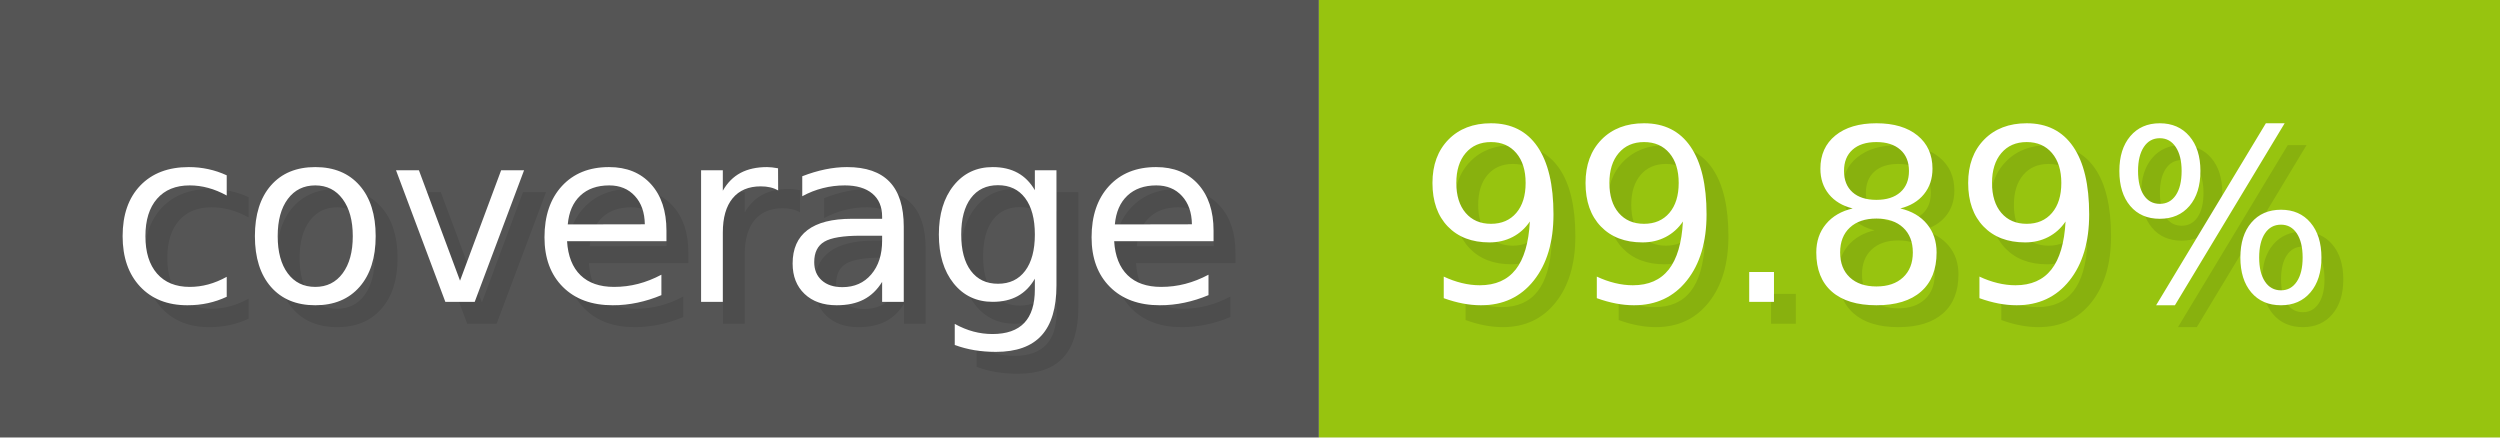
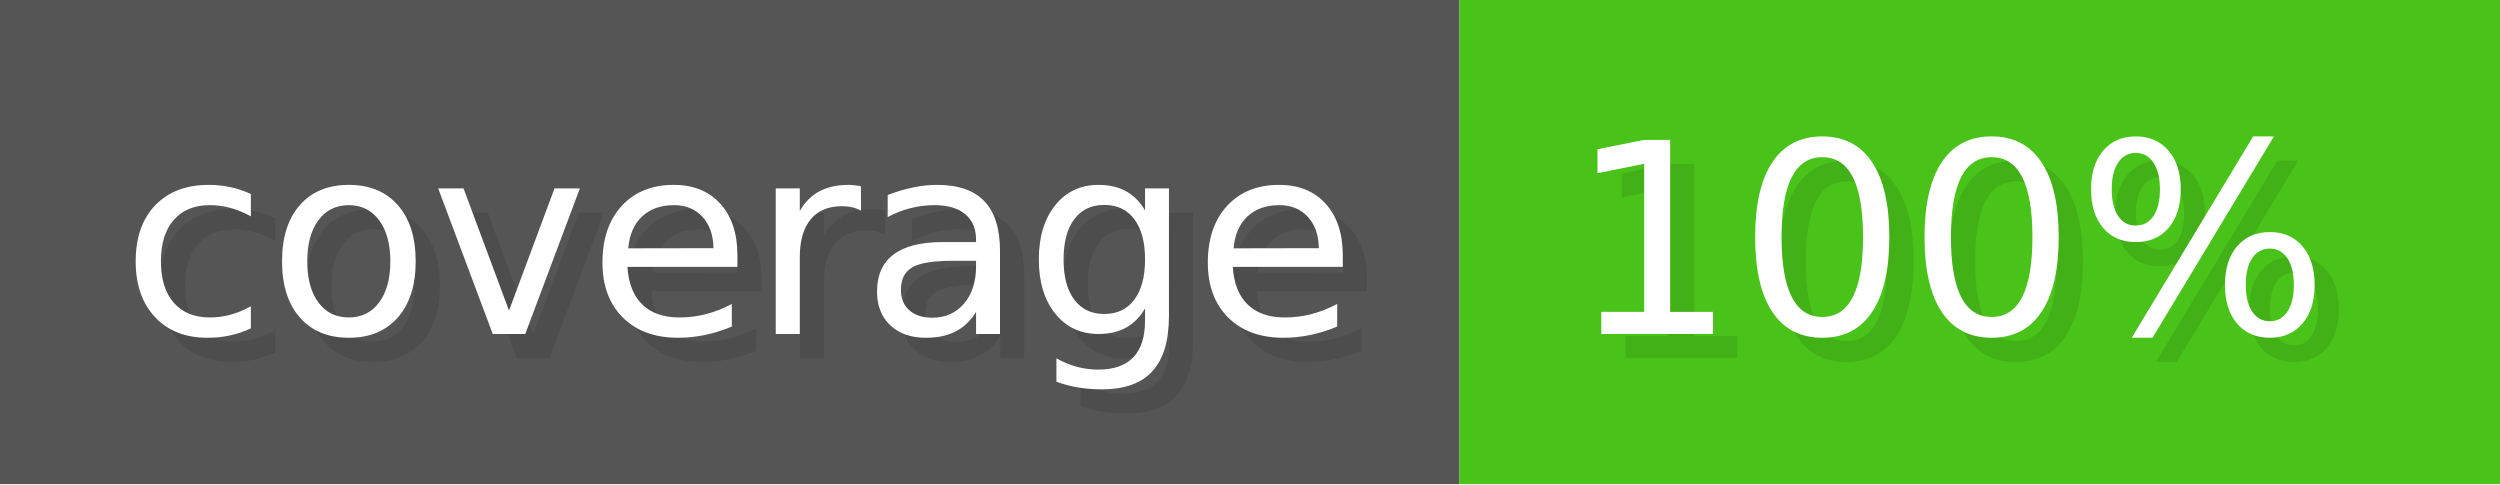
- <svg xmlns="http://www.w3.org/2000/svg" width="114.3" height="20" viewBox="0 0 1143 200" role="img" aria-label="coverage: 99.89%">
+ <svg xmlns="http://www.w3.org/2000/svg" width="103.3" height="20" viewBox="0 0 1033 200" role="img" aria-label="coverage: 100%">
  <g>
    <rect fill="#555" width="603" height="200" />
-     <rect fill="#97c40f" x="603" width="540" height="200" />
+     <rect fill="#49c31a" x="603" width="430" height="200" />
  </g>
  <g aria-hidden="true" fill="#fff" text-anchor="start" font-family="Verdana,DejaVu Sans,sans-serif" font-size="110">
    <text x="60" y="148" textLength="503" fill="#000" opacity="0.1">coverage</text>
    <text x="50" y="138" textLength="503">coverage</text>
-     <text x="658" y="148" textLength="440" fill="#000" opacity="0.1">99.89%</text>
-     <text x="648" y="138" textLength="440">99.89%</text>
+     <text x="658" y="148" textLength="330" fill="#000" opacity="0.1">100%</text>
+     <text x="648" y="138" textLength="330">100%</text>
  </g>
</svg>
